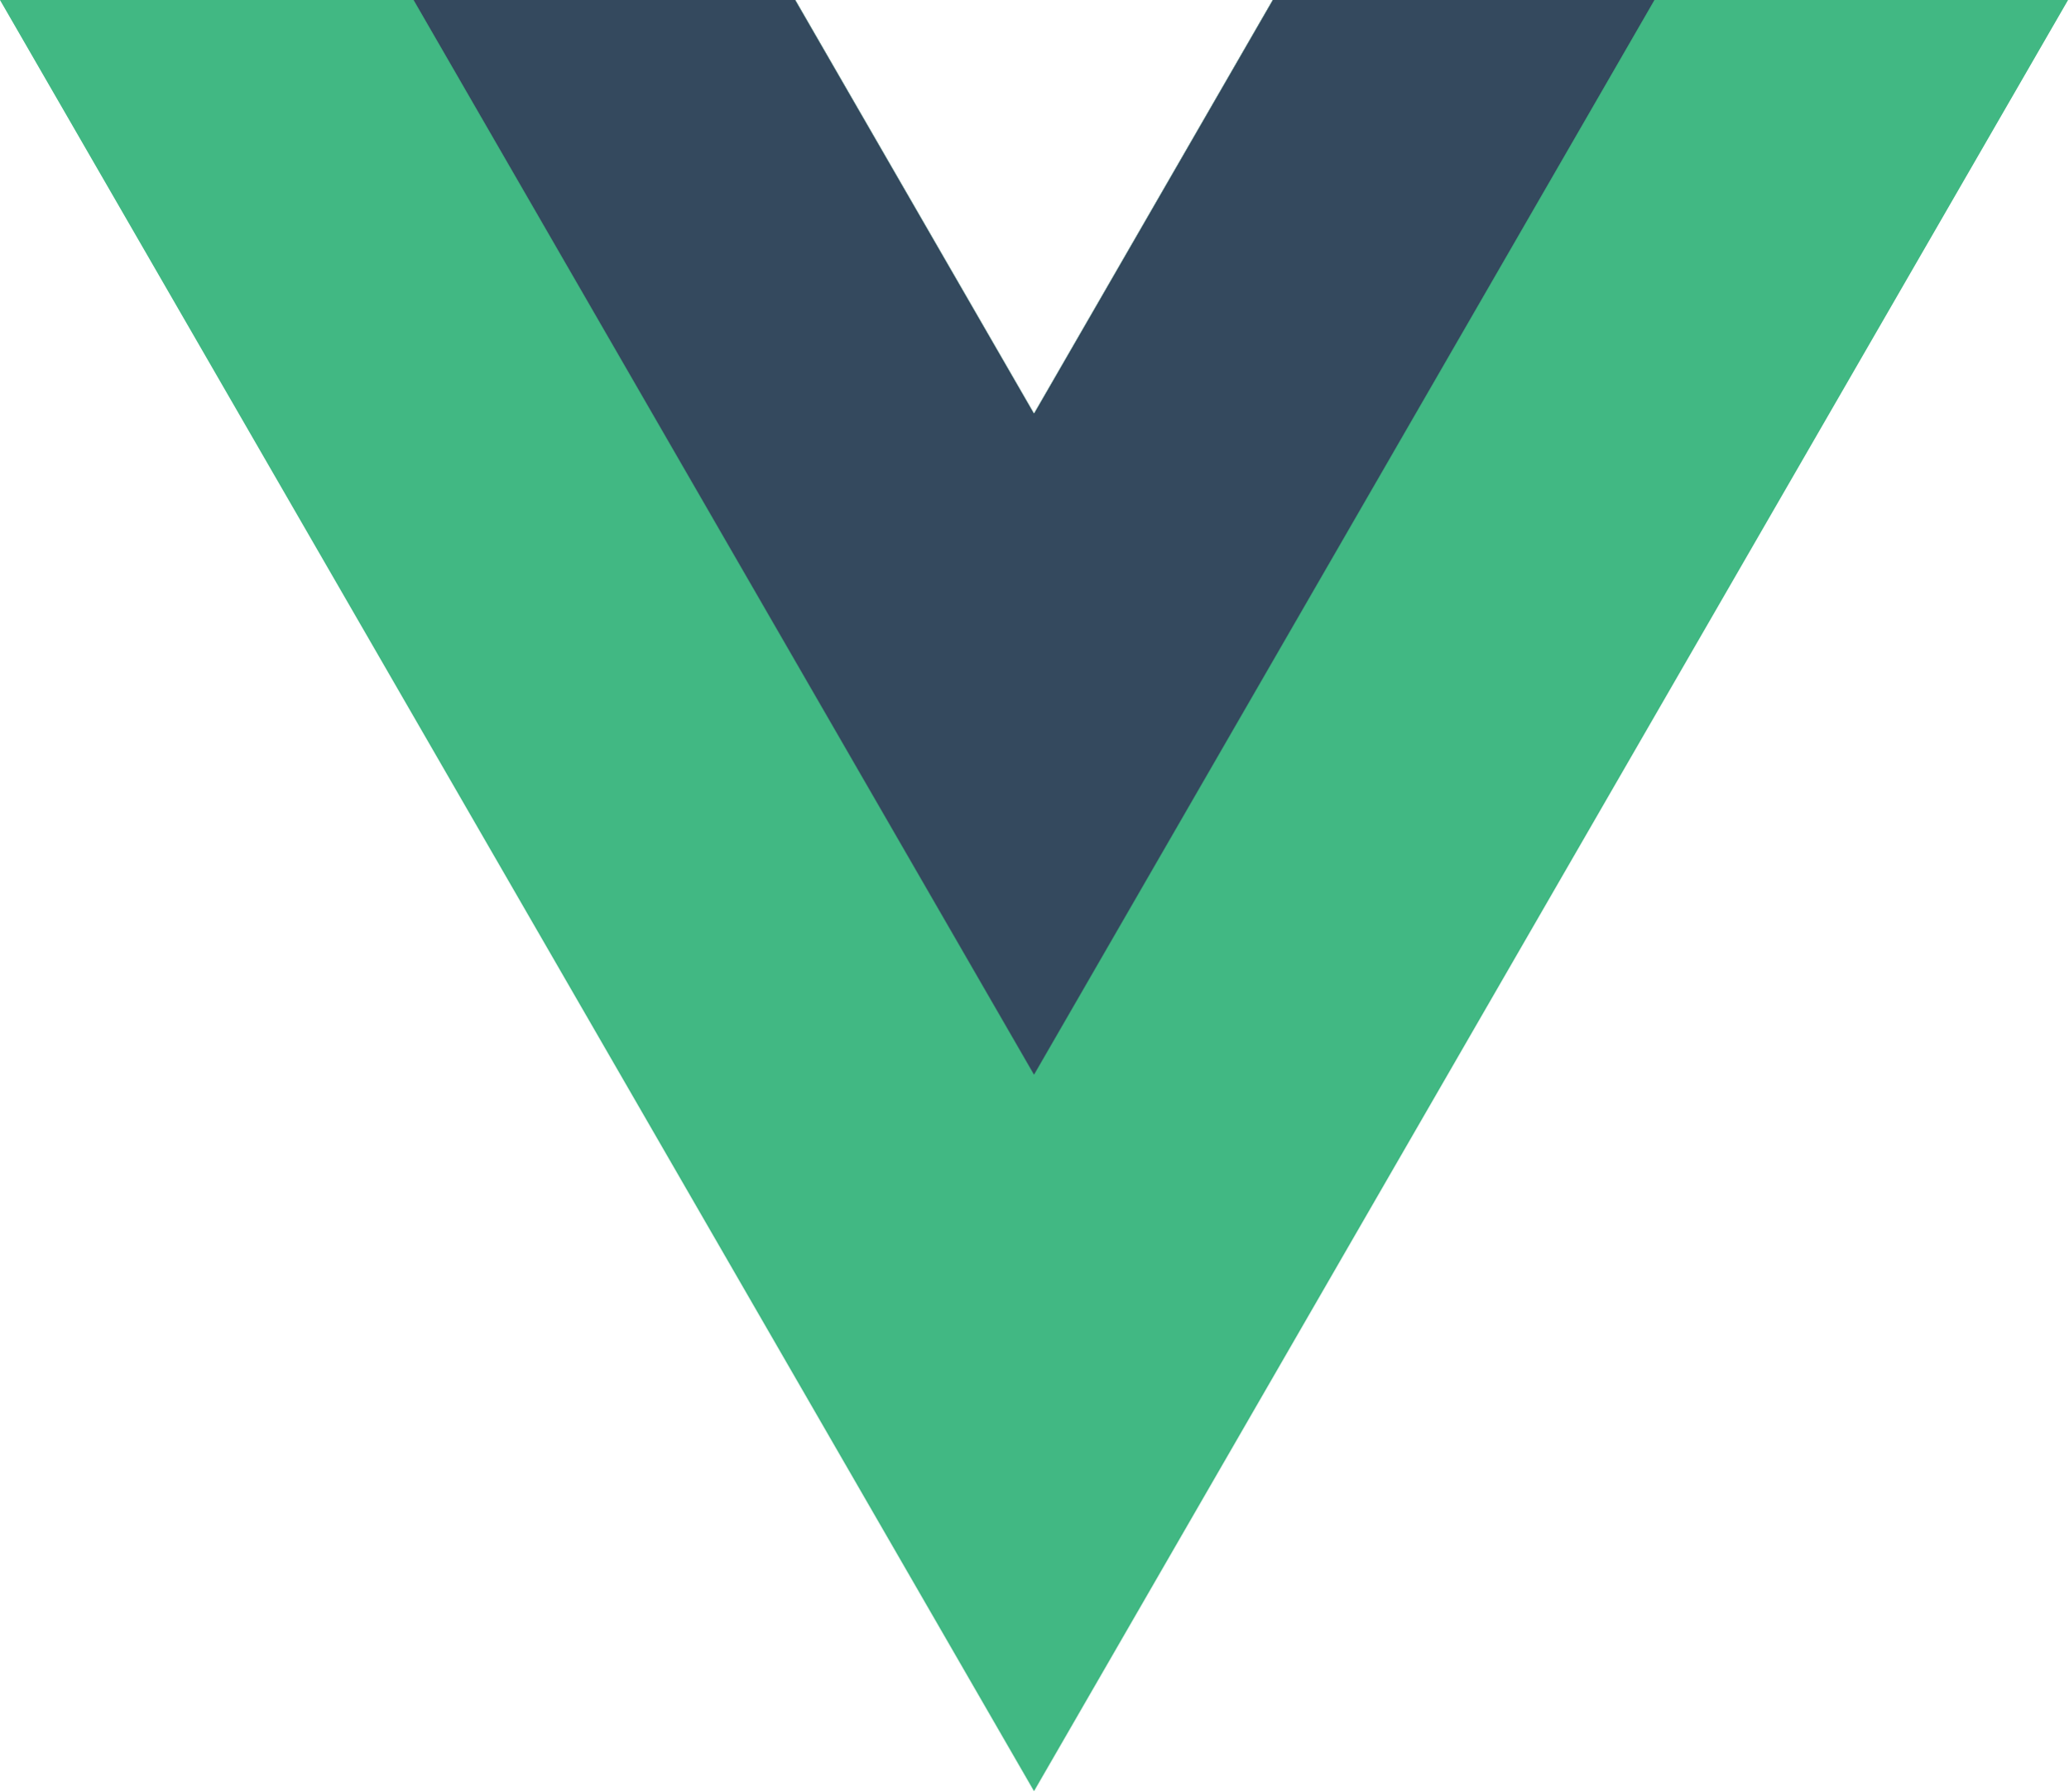
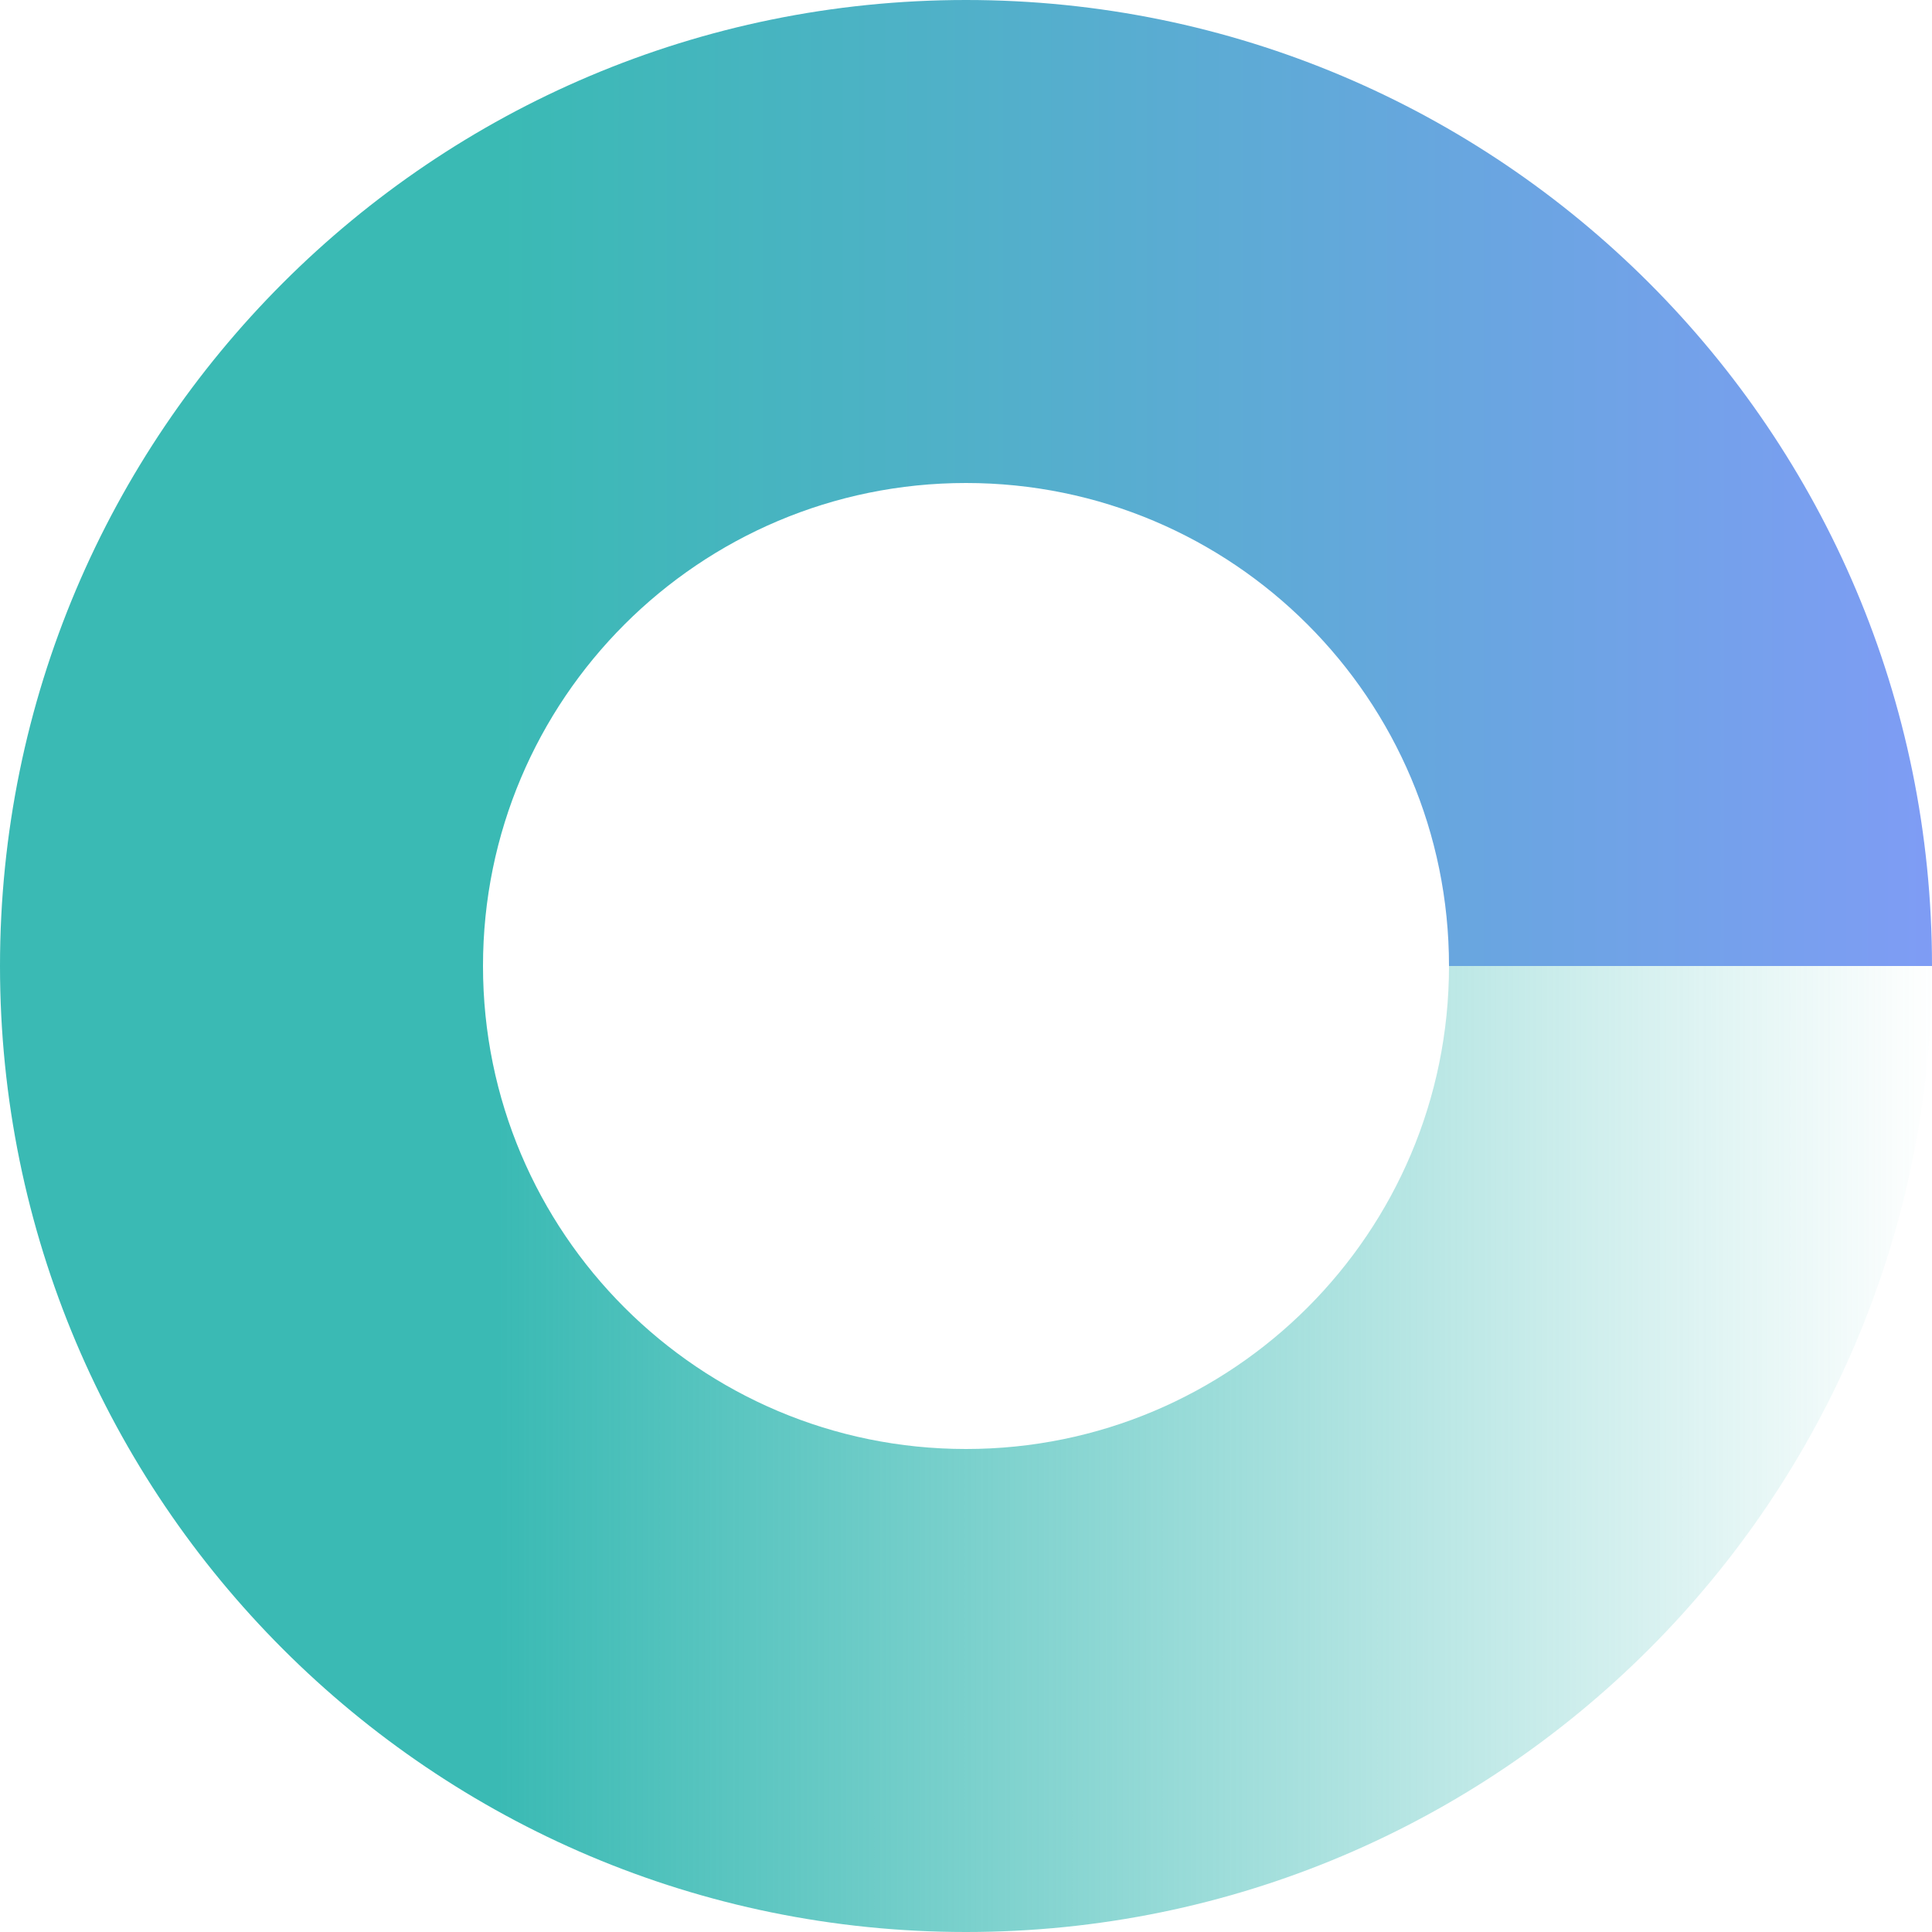
- <svg xmlns="http://www.w3.org/2000/svg" viewBox="0 0 261.76 226.69">
-   <path d="M161.096.001l-30.225 52.351L100.647.001H-.005l130.877 226.688L261.749.001z" fill="#41b883" />
-   <path d="M161.096.001l-30.225 52.351L100.647.001H52.346l78.526 136.01L209.398.001z" fill="#34495e" />
+ <svg xmlns="http://www.w3.org/2000/svg" class="csz25 cchtt" viewBox="0 0 32 32">
+   <defs>
+     <linearGradient x1="26%" y1="100%" x2="100%" y2="100%" id="logo_a">
+       <stop stop-color="#3ABAB4" offset="0%" />
+       <stop stop-color="#7F9CF5" offset="100%" />
+     </linearGradient>
+     <linearGradient x1="26%" y1="100%" x2="100%" y2="100%" id="logo_b">
+       <stop stop-color="#3ABAB4" offset="0%" />
+       <stop stop-color="#3ABAB4" stop-opacity="0" offset="100%" />
+     </linearGradient>
+   </defs>
+   <path d="M32 16h-8a8 8 0 10-16 0H0C0 7.163 7.163 0 16 0s16 7.163 16 16z" fill="url(#logo_a)" />
+   <path d="M32 16c0 8.837-7.163 16-16 16S0 24.837 0 16h8a8 8 0 1016 0h8z" fill="url(#logo_b)" />
</svg>
